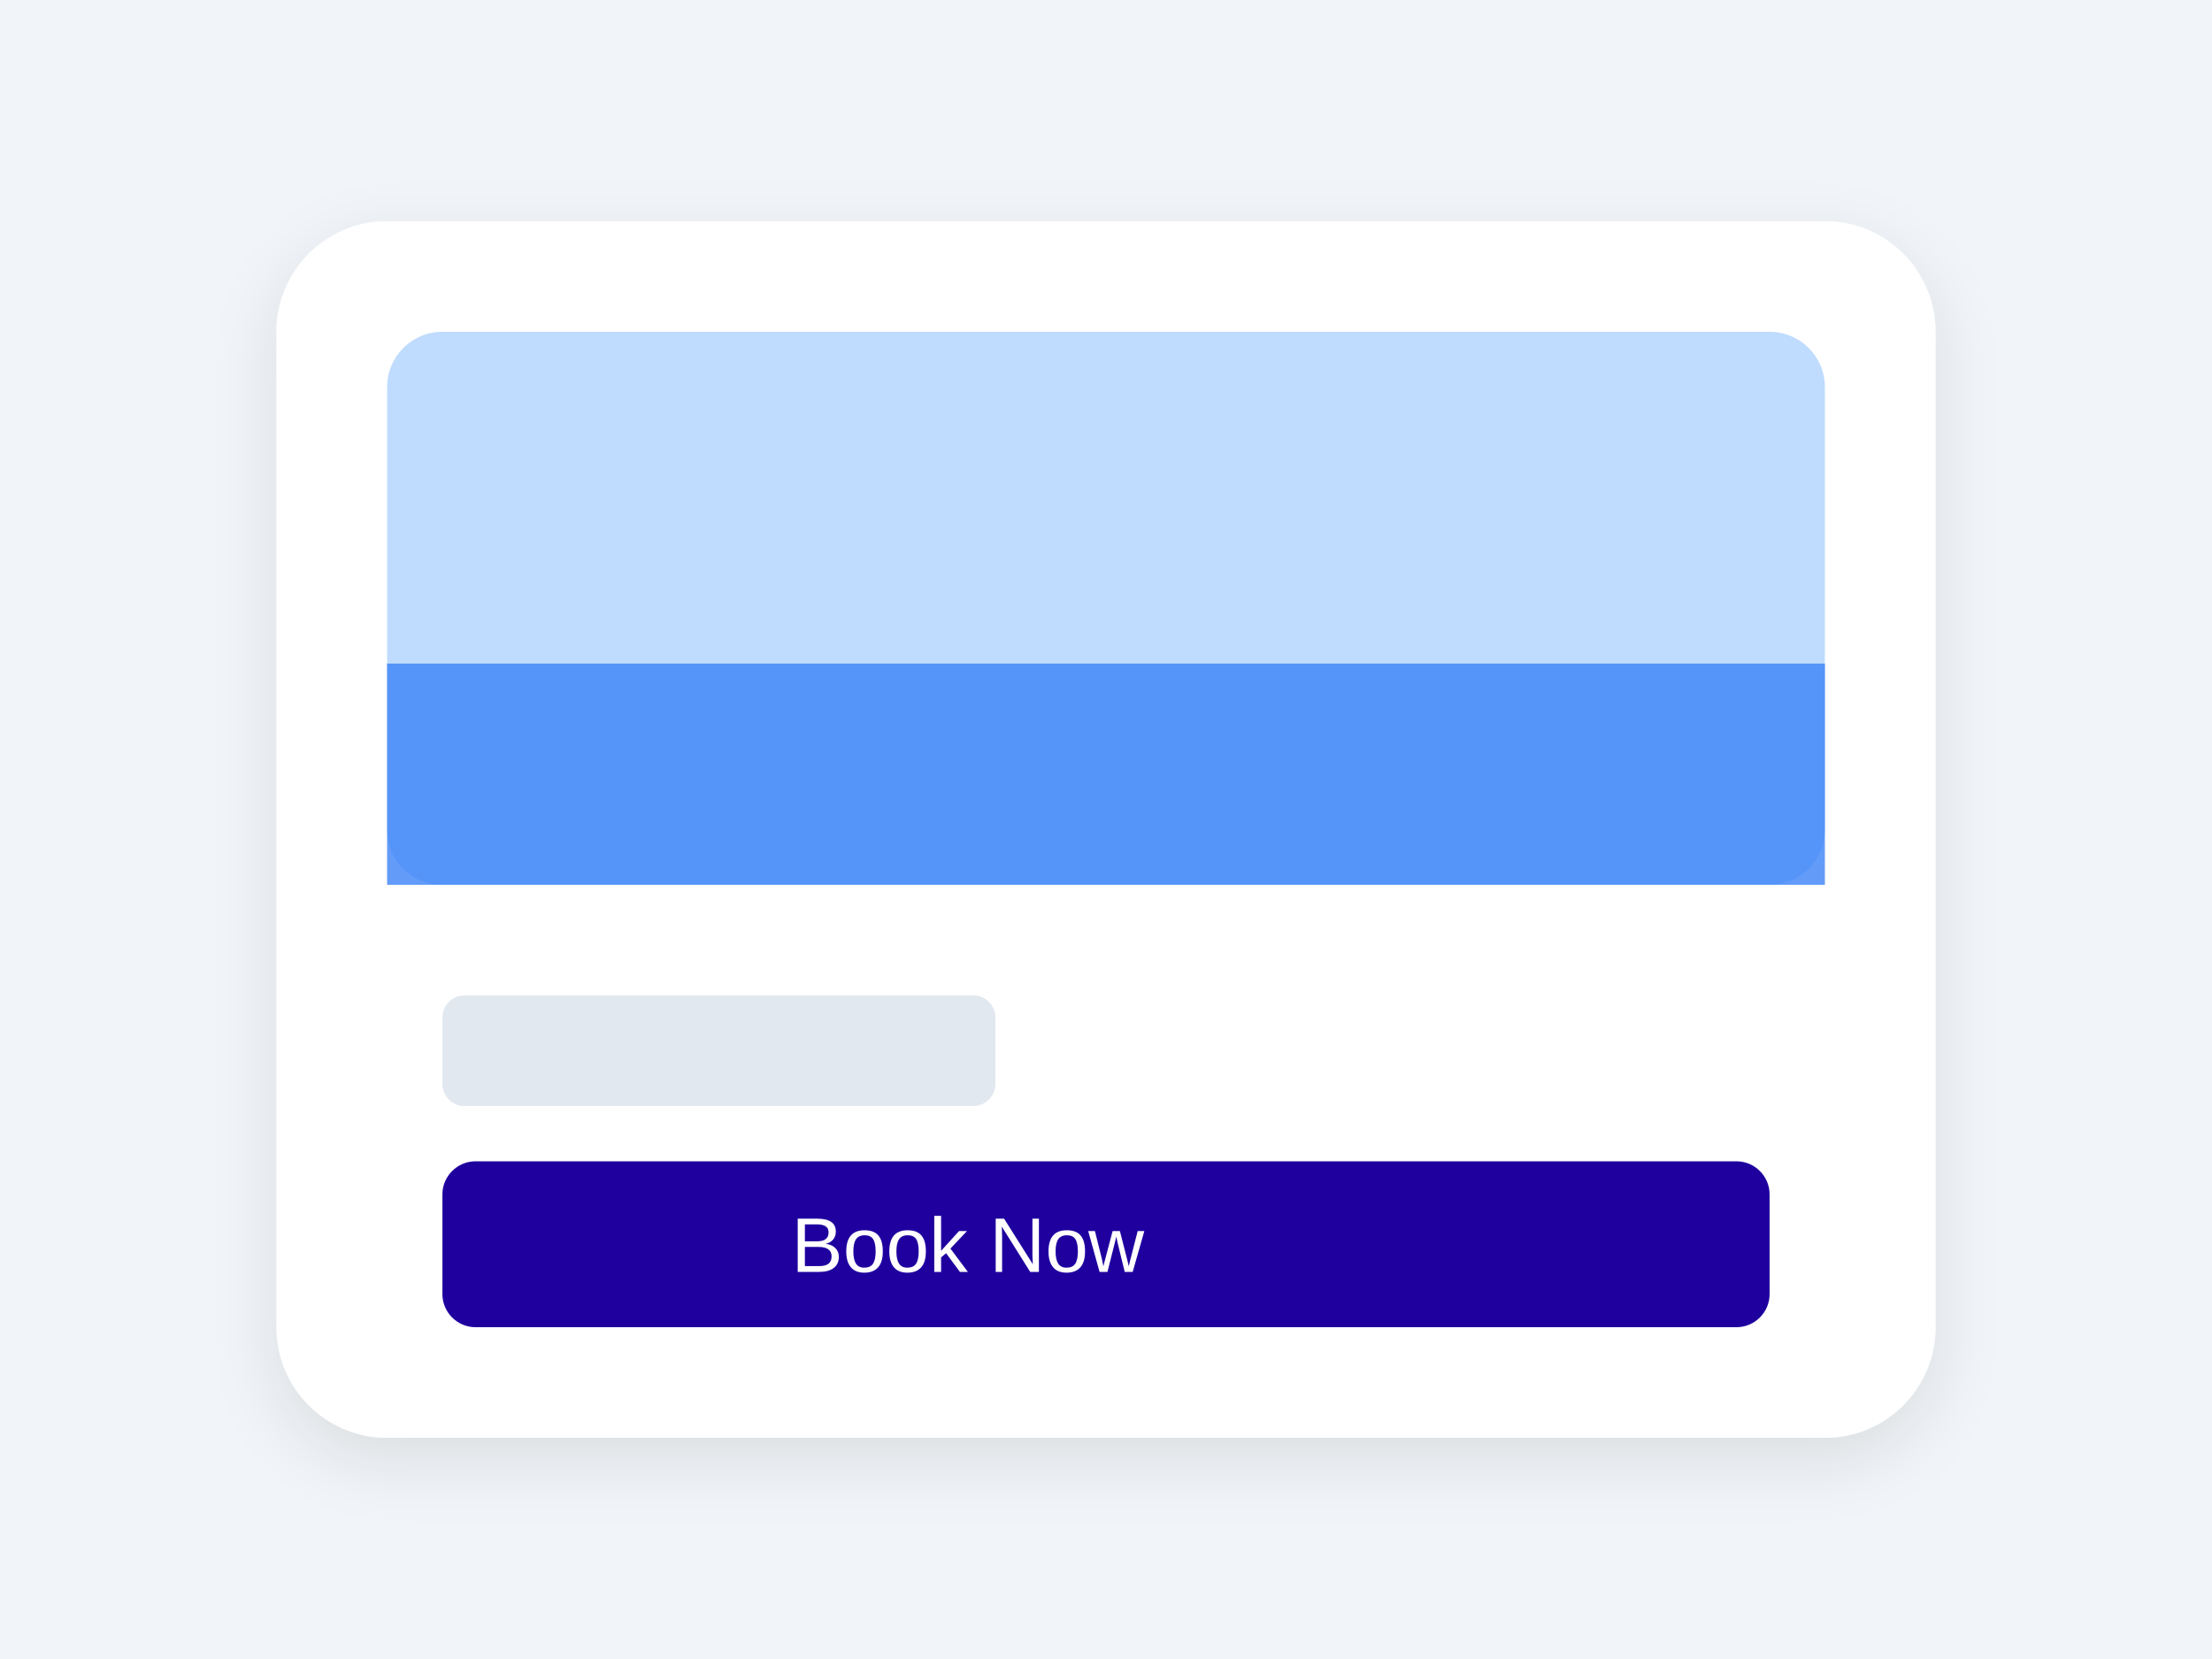
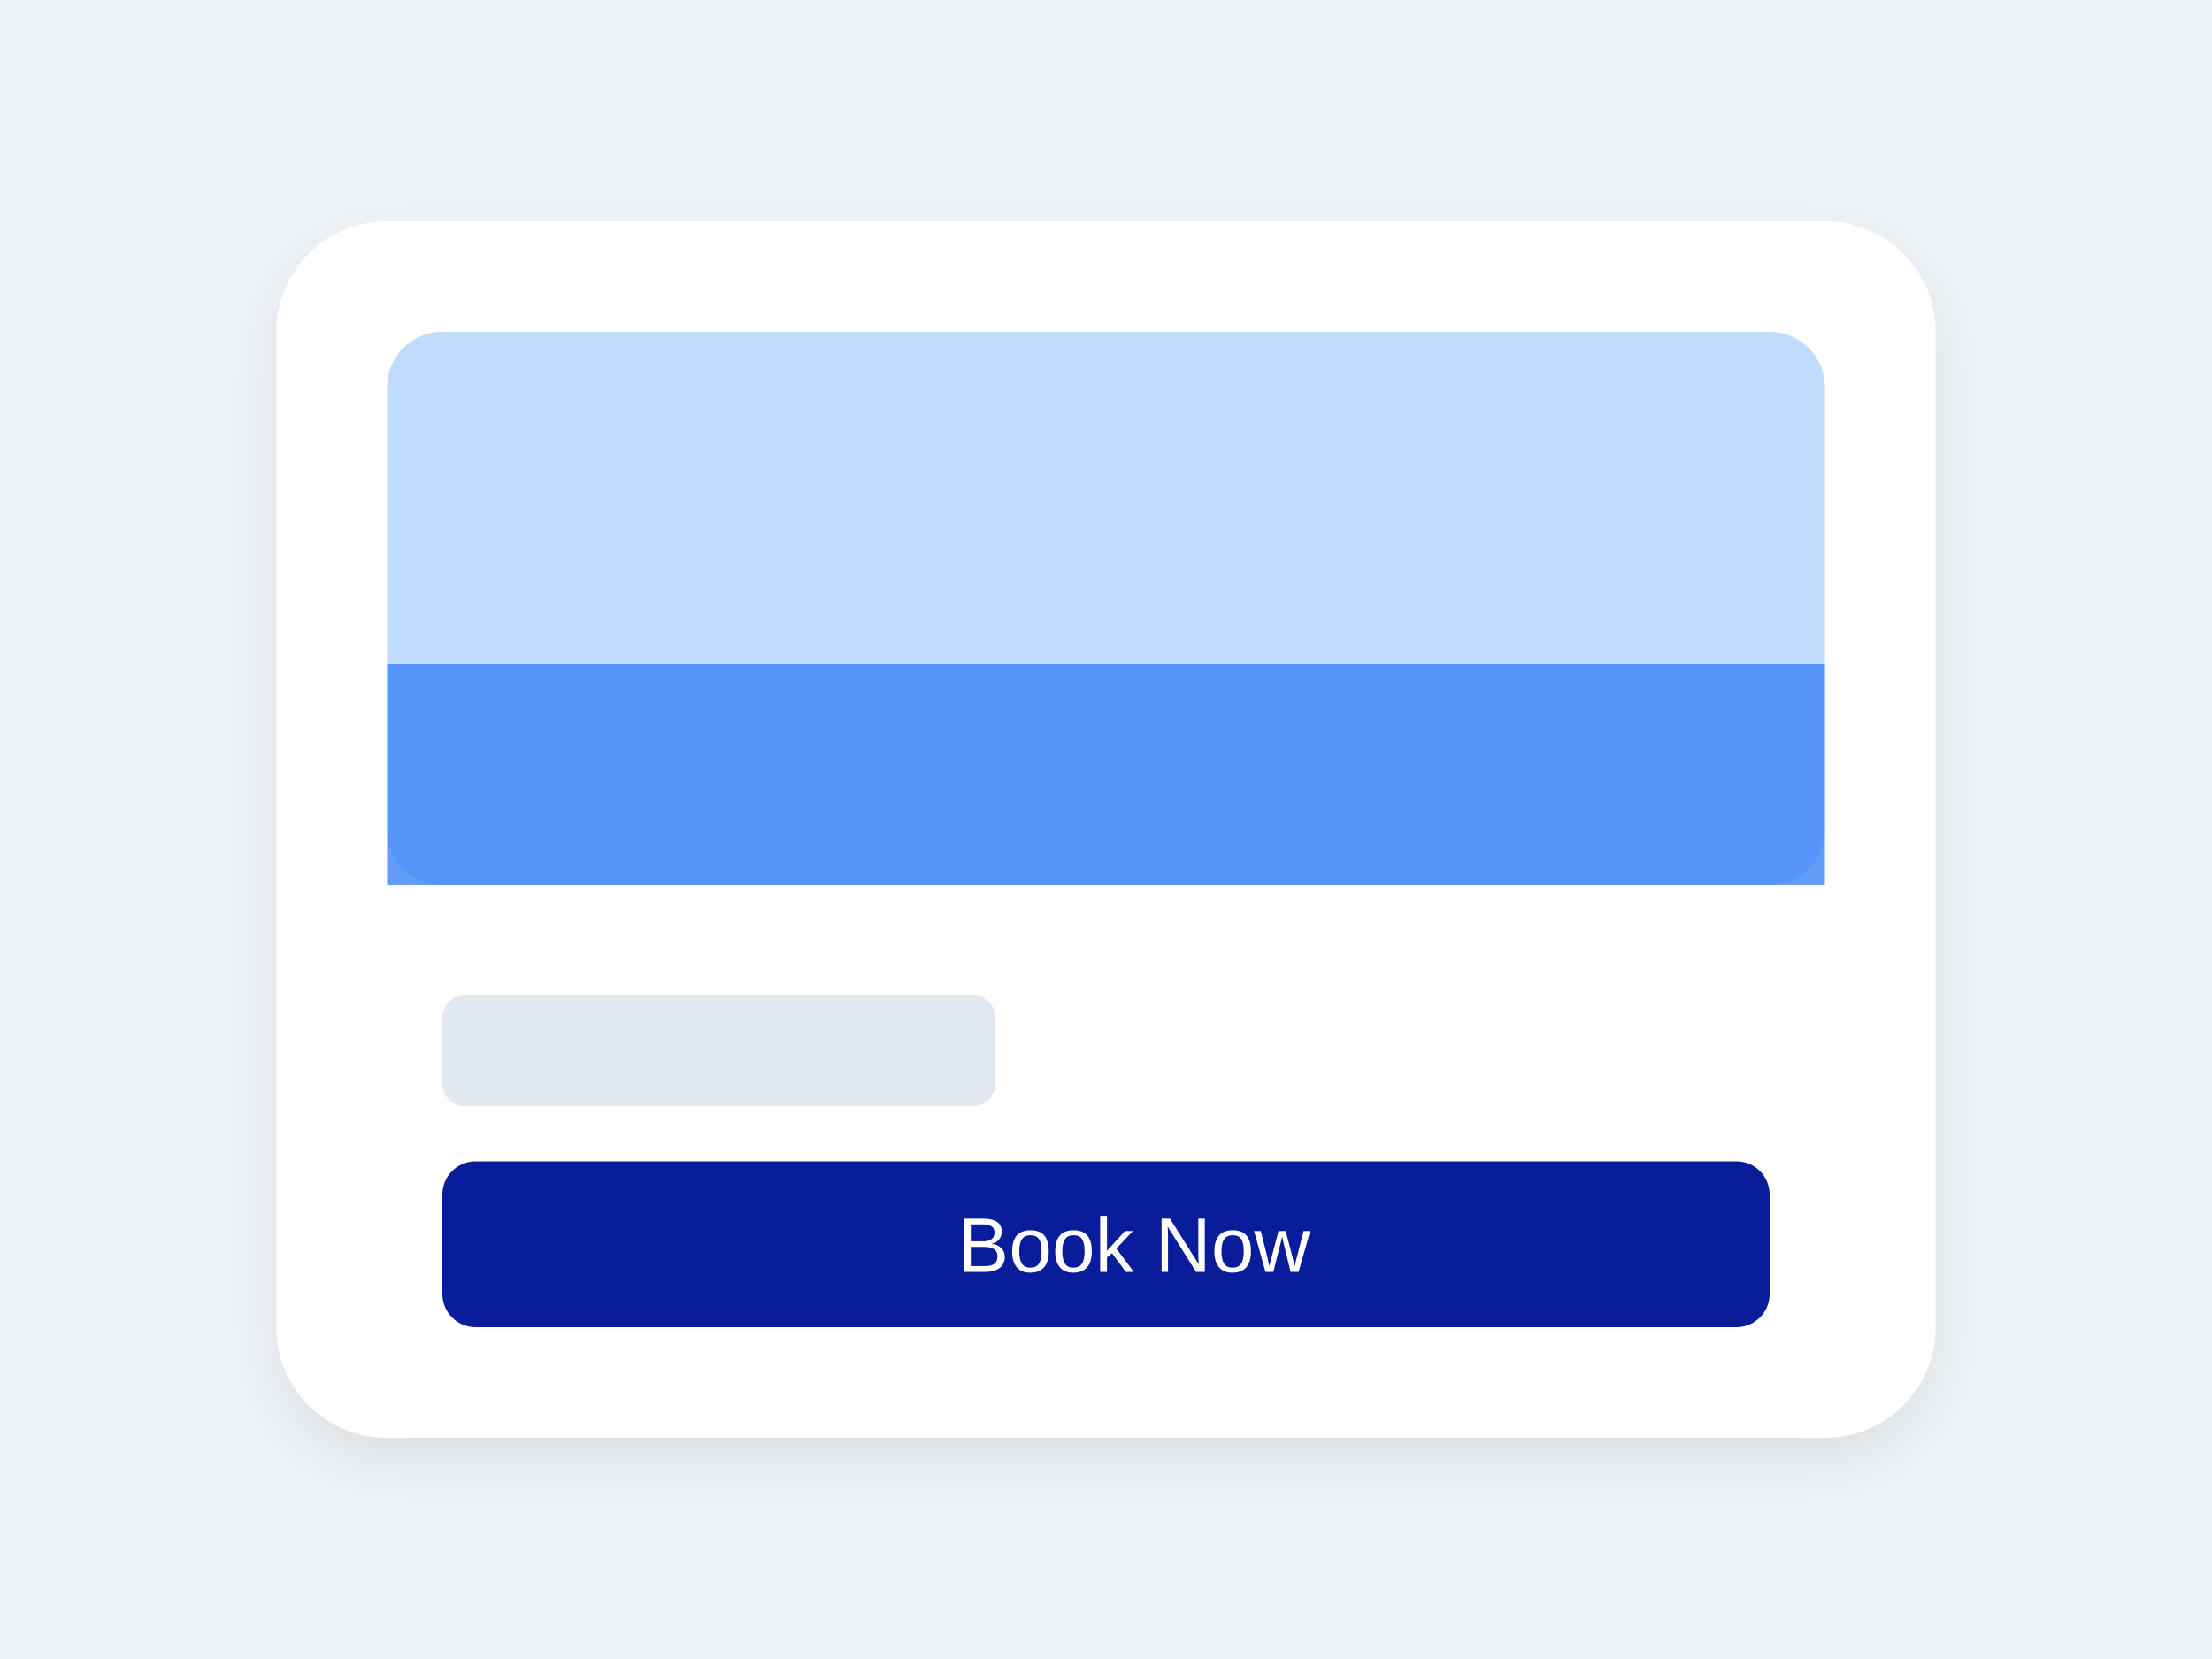
<svg xmlns="http://www.w3.org/2000/svg" viewBox="0 0 400 300">
  <rect width="400" height="300" fill="#f1f5f9" />
  <rect x="50" y="40" width="300" height="220" fill="#ffffff" rx="20" filter="drop-shadow(0 4px 6px rgba(0,0,0,0.1))" />
  <rect x="70" y="60" width="260" height="100" fill="#bfdbfe" rx="10" />
  <path d="M70 120 L330 120 L330 160 L70 160 Z" fill="#3b82f6" opacity="0.8" />
  <rect x="80" y="180" width="100" height="20" fill="#e2e8f0" rx="4" />
-   <rect x="80" y="210" width="240" height="30" fill="#1f009f" rx="6" />
-   <text x="175" y="230" font-family="Arial" font-size="14" fill="white" text-anchor="middle">Book Now</text>
+   <rect x="80" y="210" width="240" height="30" fill="#091C99" rx="6" />
+   <text x="205" y="230" font-family="Arial" font-size="14" fill="white" text-anchor="middle">Book Now</text>
</svg>
